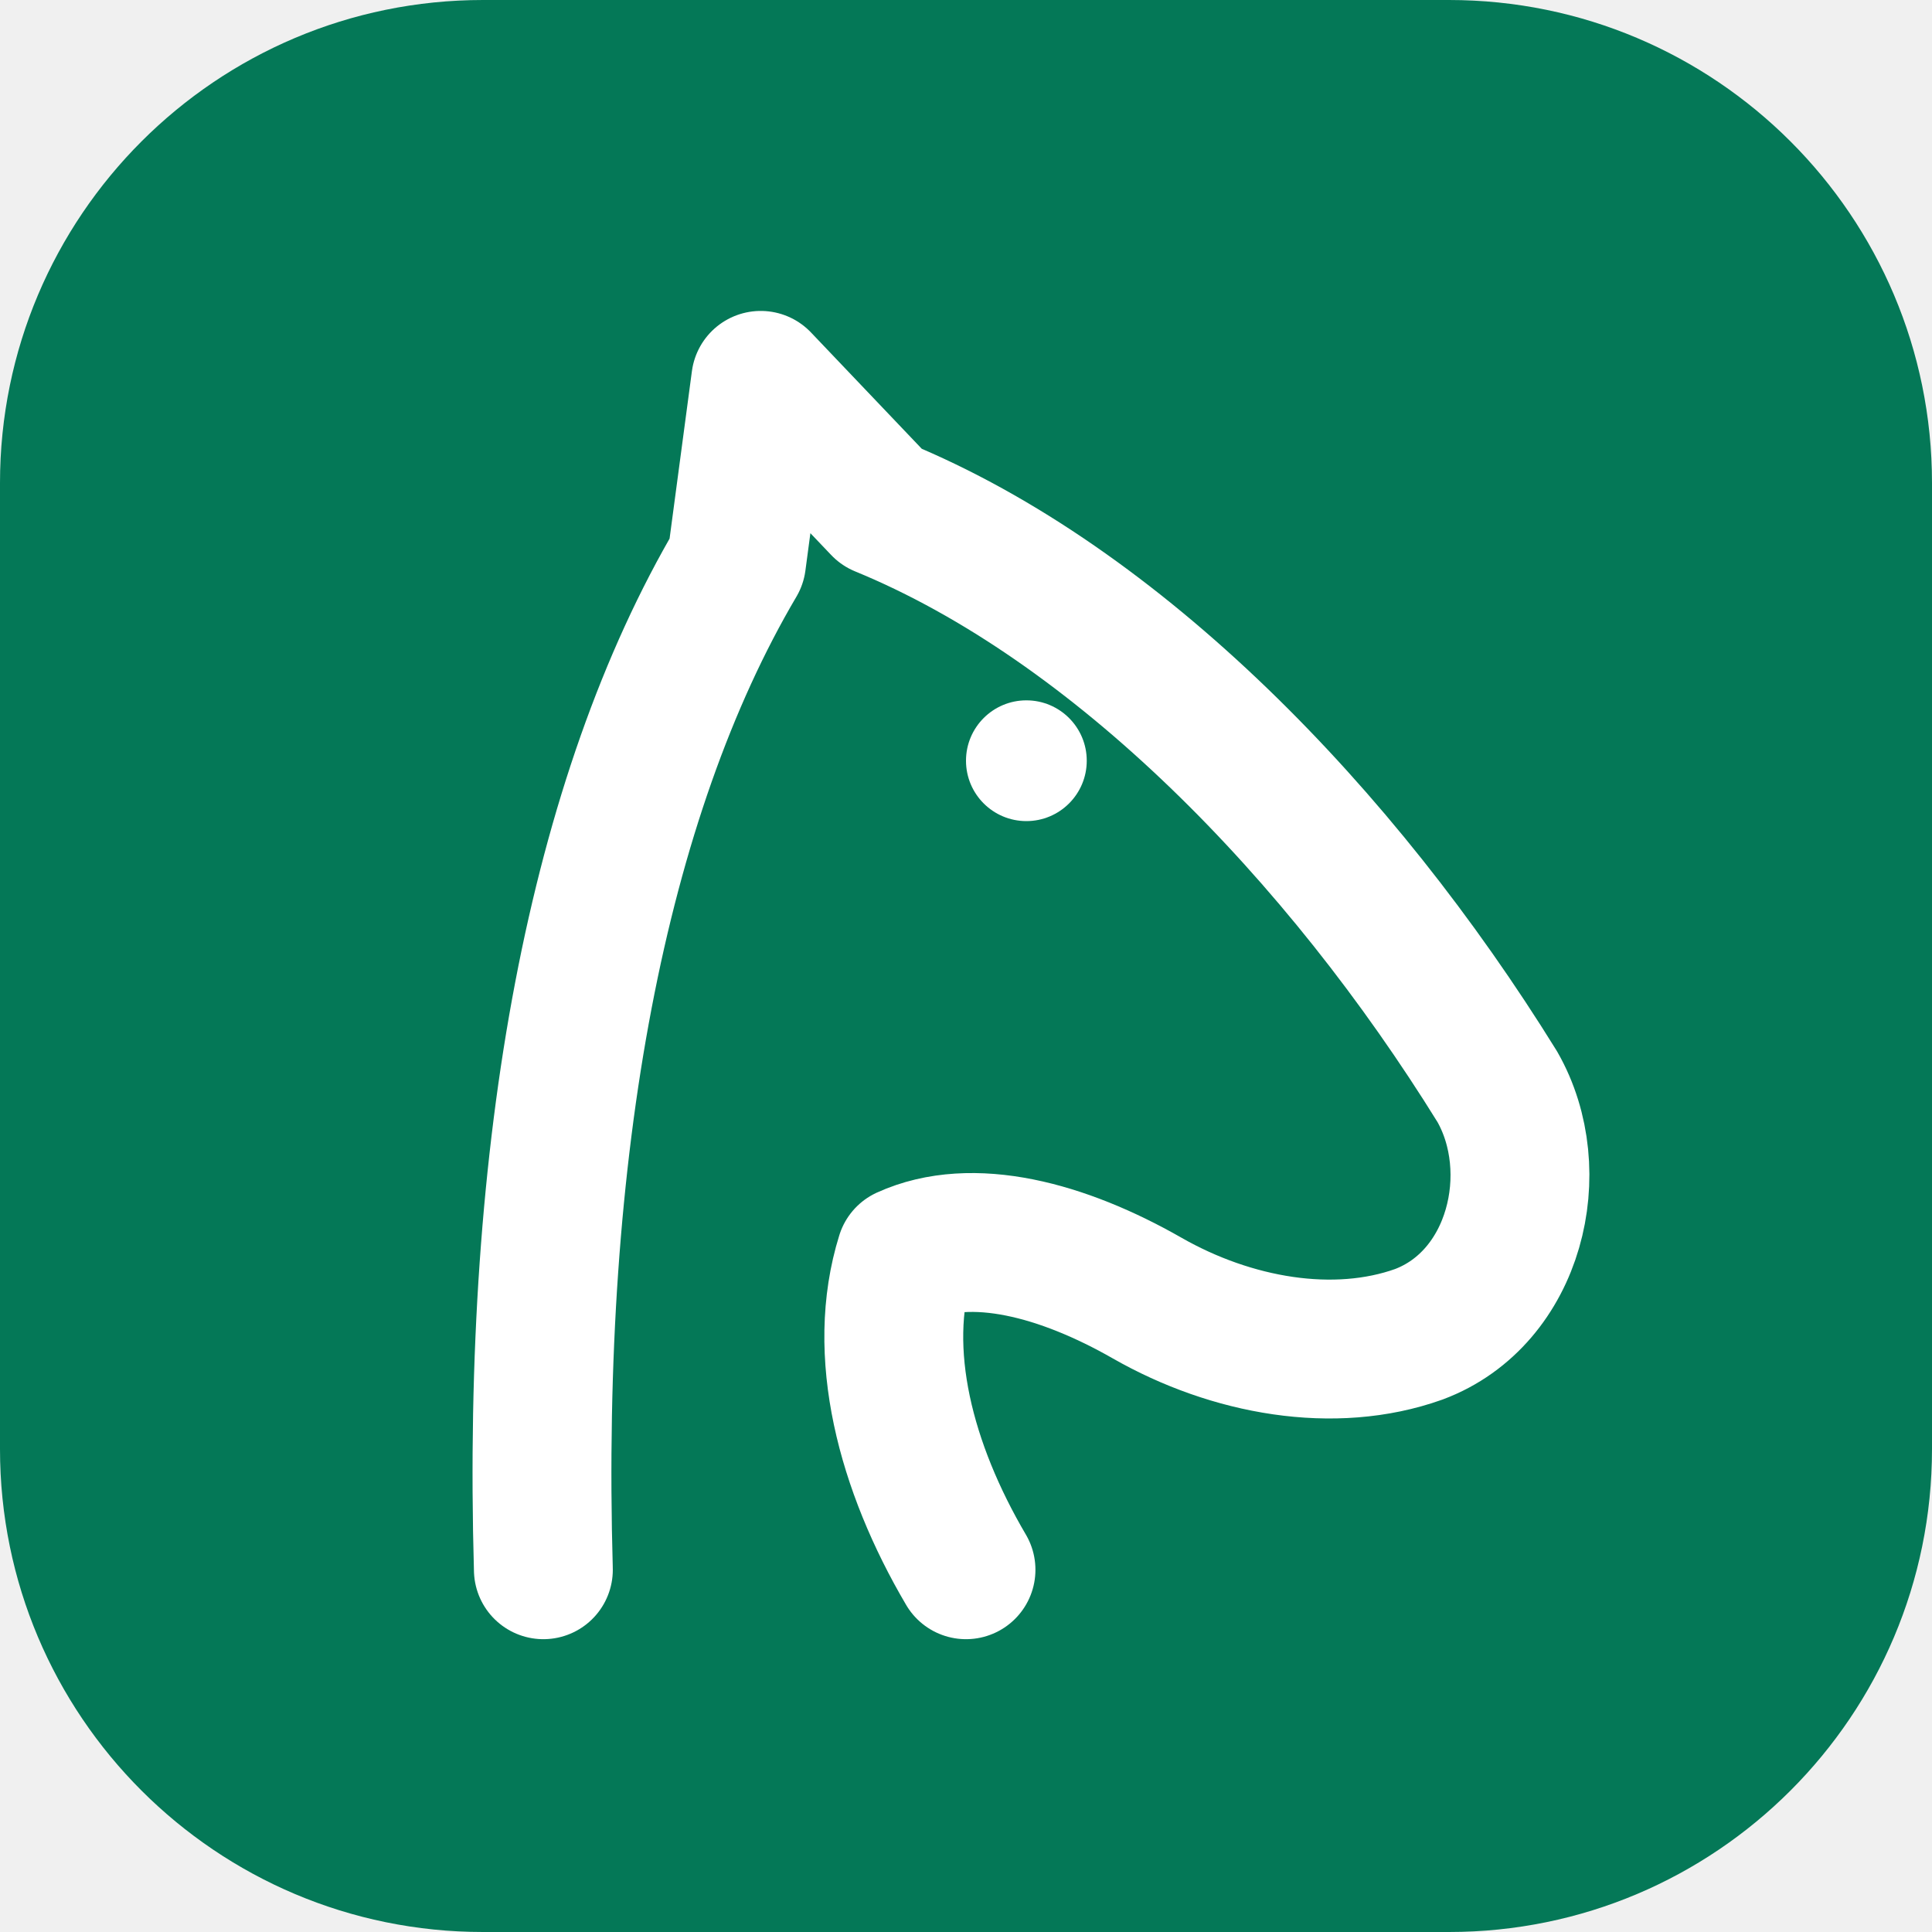
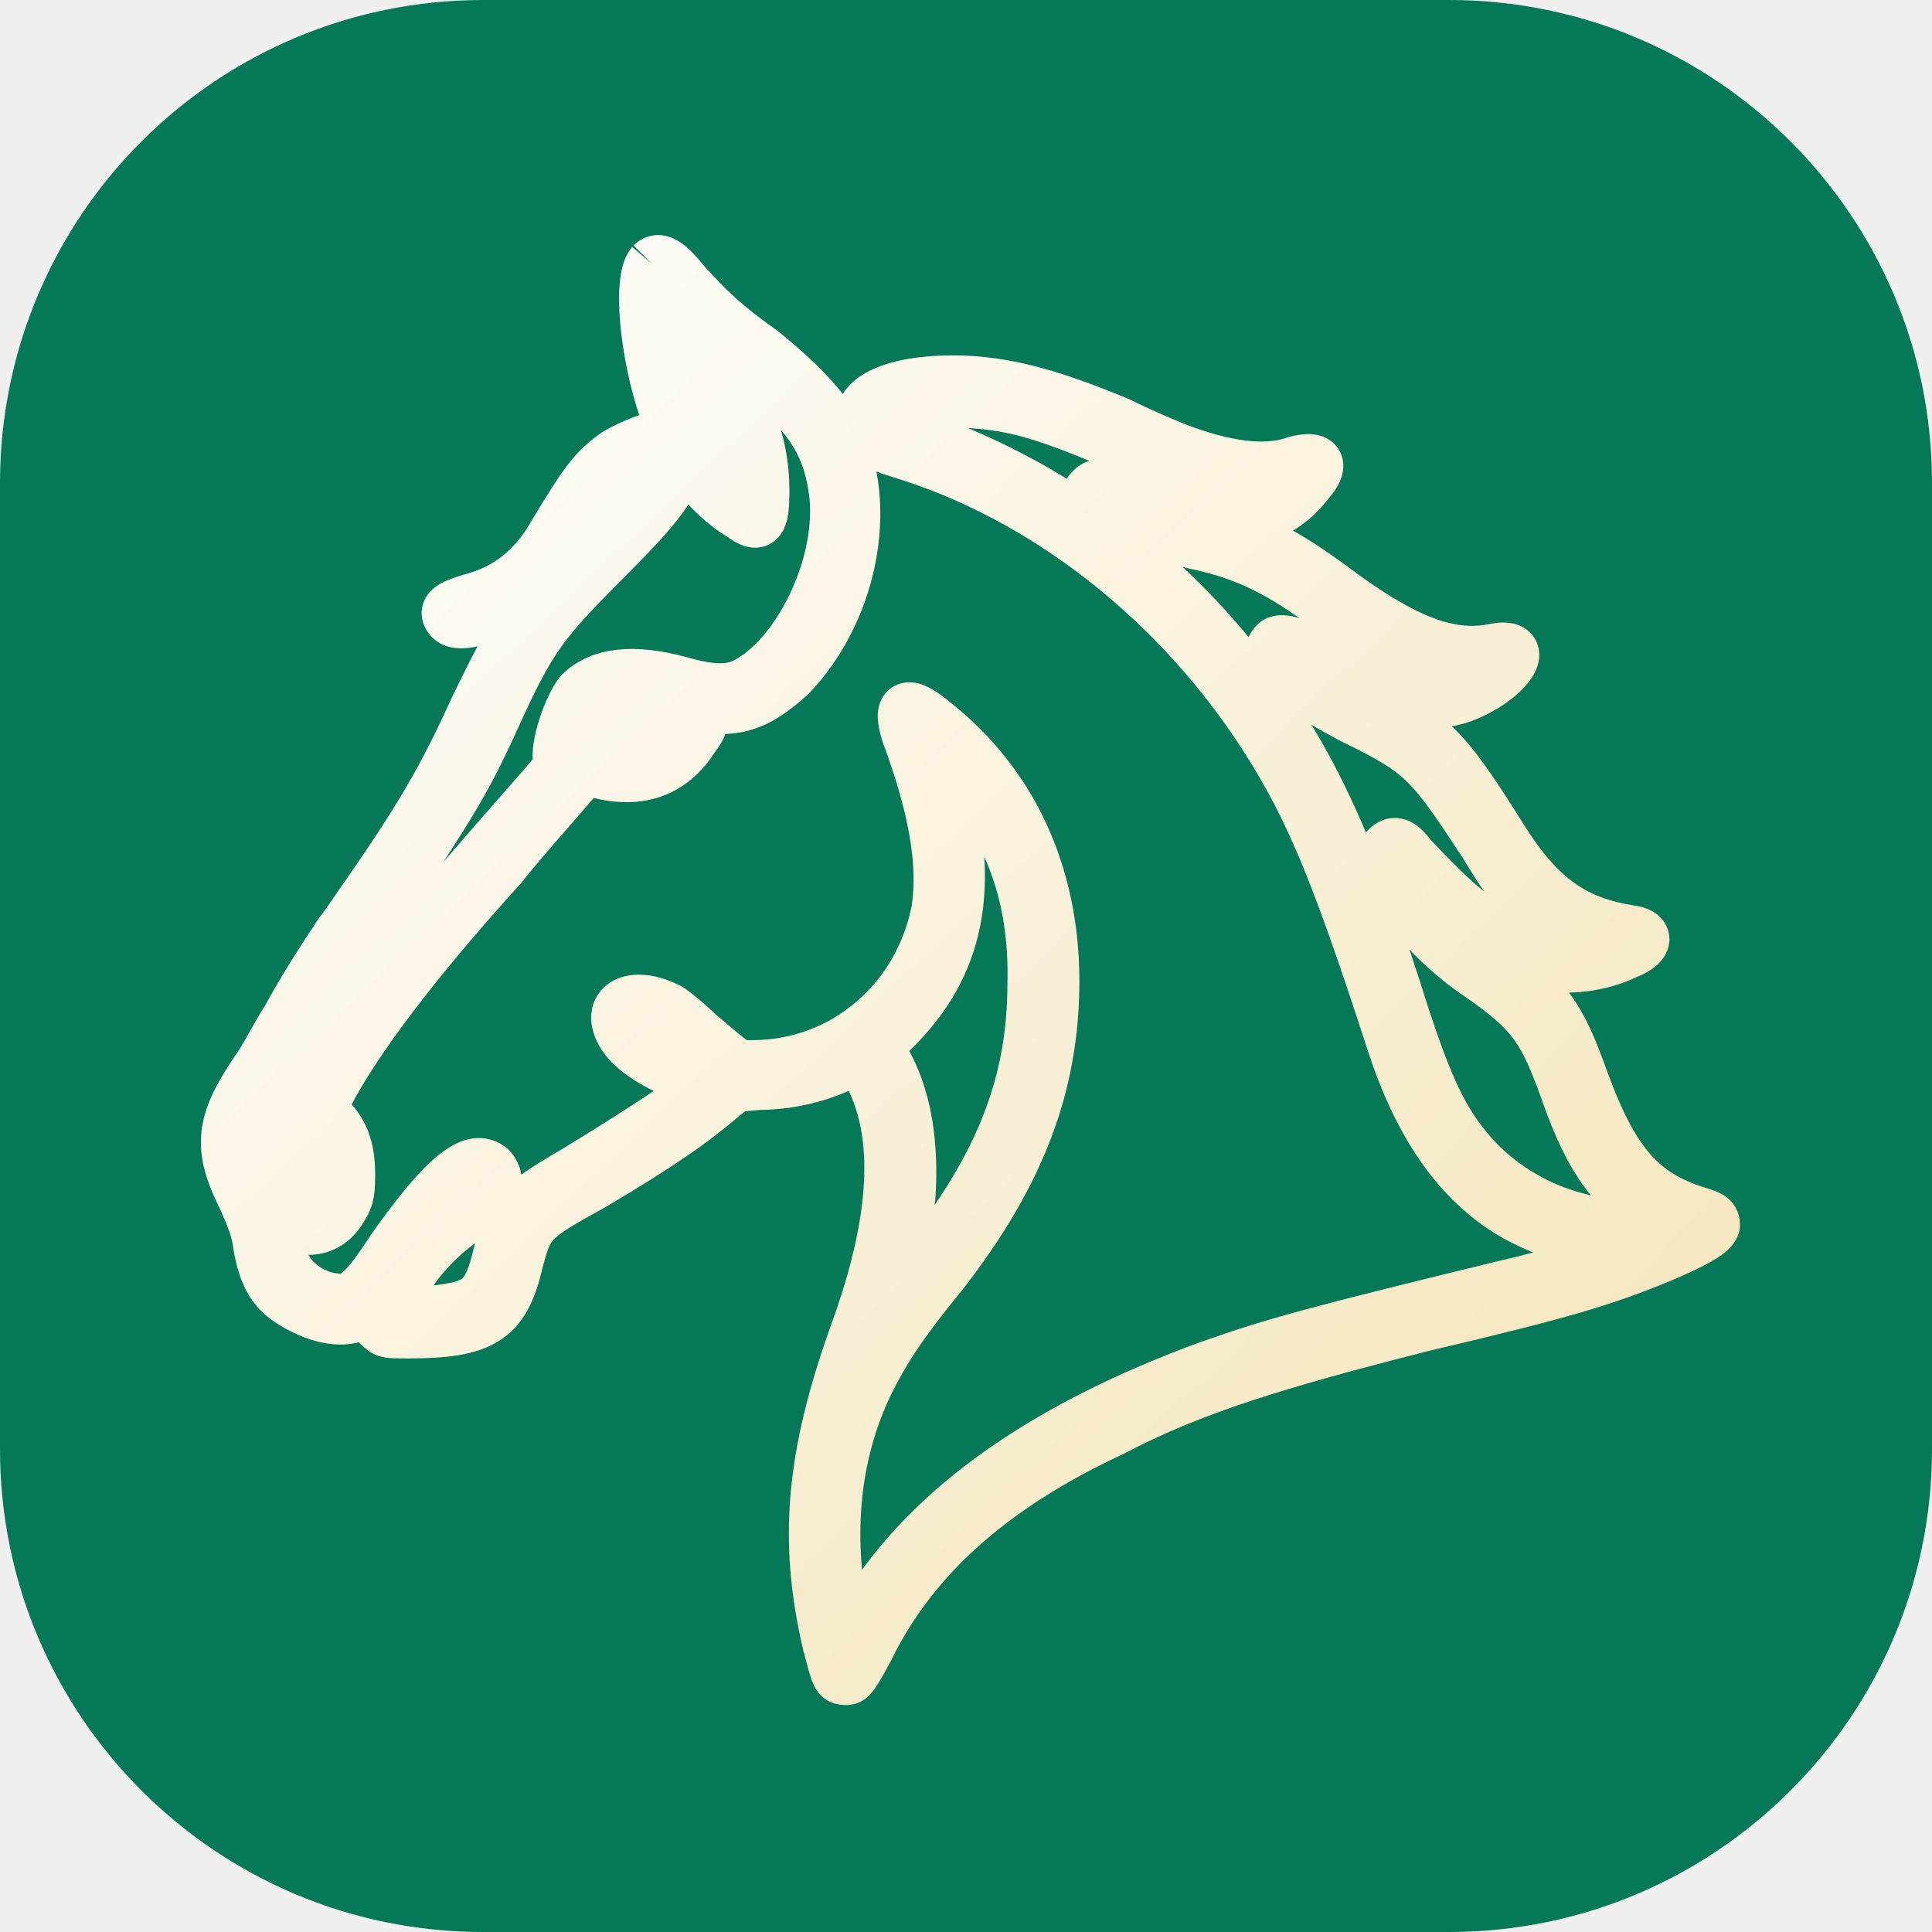
<svg xmlns="http://www.w3.org/2000/svg" width="32" height="32" viewBox="0 0 32 32">
+   <defs>
+     <linearGradient id="g" x1="0" y1="0" x2="1" y2="1">
+       <stop offset="0" stop-color="#fff" />
+       <stop offset="1" stop-color="#f3e3b5" />
+     </linearGradient>
+   </defs>
  <rect width="32" height="32" rx="8" fill="#047857" />
-   <g transform="translate(4 4)" fill="none" stroke="#fff" stroke-width="2.3" stroke-linecap="round" stroke-linejoin="round">
-     <path d="M5 22c-.2-7 .9-12.8 3.2-16.7l.4-3 2 2.1c3.9 1.6 7.6 5.4 10.2 9.6.8 1.4.3 3.5-1.3 4.1-1.4.5-3.1.2-4.5-.6-1.4-.8-2.9-1.2-4-.7-.5 1.6 0 3.5 1 5.2" />
-     <circle cx="13" cy="8.6" r="1" fill="#fff" stroke="none" />
-   </g>
+   <svg x="3" y="3" width="26" height="26" viewBox="150 160 720 700">
+     <path d="M 366 188 C 360 195,363 229,372 255 C 376 267,376 267,372 267 C 367 267,357 271,350 275 C 340 282,336 287,321 312 C 312 328,299 338,283 342 C 273 345,271 347,273 350 C 277 357,301 347,315 334 C 322 327,325 323,337 303 C 345 289,357 279,368 276 L 371 276 368 282 C 363 292,356 300,334 322 C 307 349,304 353,285 392 C 271 423,260 442,235 478 C 232 482,227 490,223 495 C 215 507,206 521,199 534 C 195 540,190 550,186 556 C 168 582,167 593,179 617 C 183 626,185 631,186 639 C 189 655,194 661,206 667 C 218 673,228 673,235 668 C 239 665,239 665,238 669 C 238 671,238 673,241 675 C 244 678,244 678,254 678 C 288 678,298 672,304 646 C 309 627,310 626,339 610 C 371 591,385 581,399 569 L 404 565 415 564 C 428 564,441 561,452 556 C 462 551,462 551,467 562 C 480 589,478 627,460 677 C 439 735,436 774,447 821 C 451 836,451 837,455 837 C 457 837,458 836,465 823 C 485 782,521 749,577 723 C 613 704,652 692,719 675 C 787 659,802 654,827 644 C 846 636,852 632,853 629 C 853 626,852 625,845 623 C 820 615,807 601,793 563 C 782 532,776 524,750 506 C 744 503,736 496,732 492 C 723 483,724 483,734 491 C 757 510,788 516,813 504 C 823 500,823 495,814 494 C 789 490,773 479,756 452 C 729 409,724 404,690 387 C 681 383,673 378,672 377 C 671 376,672 377,676 378 C 697 389,719 392,736 387 C 757 380,771 361,752 365 C 732 369,711 361,680 338 C 657 321,644 314,625 310 L 616 307 626 307 C 644 307,657 301,667 288 C 674 280,672 276,661 279 C 647 284,628 281,607 273 C 602 271,590 266,580 261 C 551 249,531 243,509 242 C 477 241,458 250,463 263 C 465 268,469 271,479 274 C 546 294,608 343,648 406 C 669 439,681 469,706 546 C 725 604,758 634,807 637 L 821 638 811 641 C 794 647,779 652,757 657 C 671 678,652 683,621 694 C 542 723,489 762,461 811 L 456 820 455 817 C 445 773,449 734,465 701 C 473 685,481 673,499 651 C 534 606,550 565,550 517 C 550 468,531 427,496 399 C 483 388,479 390,483 403 C 496 438,500 463,497 484 C 489 526,454 556,412 556 C 404 556,406 557,387 541 C 383 537,377 532,374 530 C 357 521,344 528,353 542 C 358 550,374 559,387 562 C 389 562,391 563,392 563 C 393 565,364 584,333 603 C 304 620,301 623,296 642 C 292 658,289 663,280 666 C 275 668,249 671,248 669 C 246 668,251 658,257 648 C 263 640,272 631,280 626 C 294 616,297 609,292 603 C 284 596,271 606,247 640 C 234 660,229 664,221 663 C 209 662,198 653,196 643 C 193 628,192 624,186 613 C 177 594,178 584,190 565 C 194 559,202 547,207 537 C 213 527,224 510,232 498 C 273 437,279 428,294 395 C 310 360,315 353,344 324 C 367 301,374 292,378 281 C 379 278,381 275,381 276 C 381 276,384 279,386 283 C 391 291,400 299,407 303 C 415 309,417 307,417 292 C 417 267,407 244,386 221 C 380 214,376 213,374 218 C 372 220,372 220,372 210 L 372 200 384 212 C 391 219,403 229,411 235 C 438 256,447 270,450 293 C 454 326,433 369,408 381 C 401 384,393 384,379 380 C 357 374,342 376,333 385 C 327 393,321 413,324 417 C 324 418,323 420,317 427 C 260 492,242 513,226 538 C 216 553,204 574,204 576 C 204 577,206 581,209 583 C 220 593,222 610,214 619 C 211 623,206 623,203 619 C 197 613,198 608,204 597 C 210 589,210 587,209 585 C 207 581,204 583,198 591 C 192 601,191 604,191 610 C 190 630,213 638,223 622 C 226 617,227 616,227 606 C 227 593,224 586,217 579 L 214 575 217 569 C 230 544,257 508,297 464 C 303 456,320 437,332 423 L 335 420 341 421 C 360 426,375 421,385 405 C 391 397,390 396,377 392 C 359 386,349 387,340 396 C 335 401,334 401,335 399 C 337 395,343 388,347 386 C 352 384,363 385,376 388 C 402 395,412 392,429 377 C 459 346,468 294,448 261 C 443 252,431 240,416 228 C 399 216,392 209,381 197 C 373 187,369 185,366 188 M 381 233 C 378 251,388 276,403 289 C 409 294,409 294,409 287 C 406 266,399 249,385 232 L 381 228 381 233 M 484 252 C 474 254,469 258,472 261 C 473 262,480 265,487 267 C 548 288,601 327,640 379 C 668 416,686 454,711 534 C 723 570,730 584,745 600 C 766 621,794 631,824 629 L 832 628 827 625 C 808 614,797 600,786 569 C 775 538,770 531,744 513 C 719 496,697 466,703 456 C 706 453,709 453,714 460 C 735 482,742 488,755 494 C 768 501,783 503,795 501 C 799 501,801 499,798 499 C 794 499,778 490,771 484 C 762 476,757 469,748 454 C 723 416,720 412,687 396 C 657 380,645 369,652 362 C 654 360,660 361,673 368 C 701 381,719 384,735 378 L 741 376 734 374 C 714 371,698 363,676 345 C 654 329,639 321,615 316 C 577 307,560 298,568 291 C 571 288,578 289,597 294 C 620 300,634 300,644 296 C 654 291,654 290,641 290 C 626 289,614 285,585 273 C 545 256,532 252,506 251 C 496 251,486 252,484 252 M 351 398 C 347 401,338 411,340 412 C 340 413,344 413,348 414 C 359 416,365 414,372 407 C 379 401,378 400,367 398 C 358 396,356 396,351 398 M 498 418 C 514 470,508 507,479 537 L 469 547 473 554 C 488 580,488 623,474 665 C 472 669,471 672,471 672 C 472 672,474 669,476 666 C 479 662,485 654,491 646 C 526 602,541 564,541 518 C 542 478,530 446,506 420 C 496 408,495 408,498 418 M 359 536 C 359 539,369 547,381 551 C 389 554,388 553,380 546 C 370 537,359 532,359 536" fill="url(#g)" stroke="url(#g)" stroke-width="24" stroke-linejoin="round" fill-rule="evenodd" />
+   </svg>
</svg>
